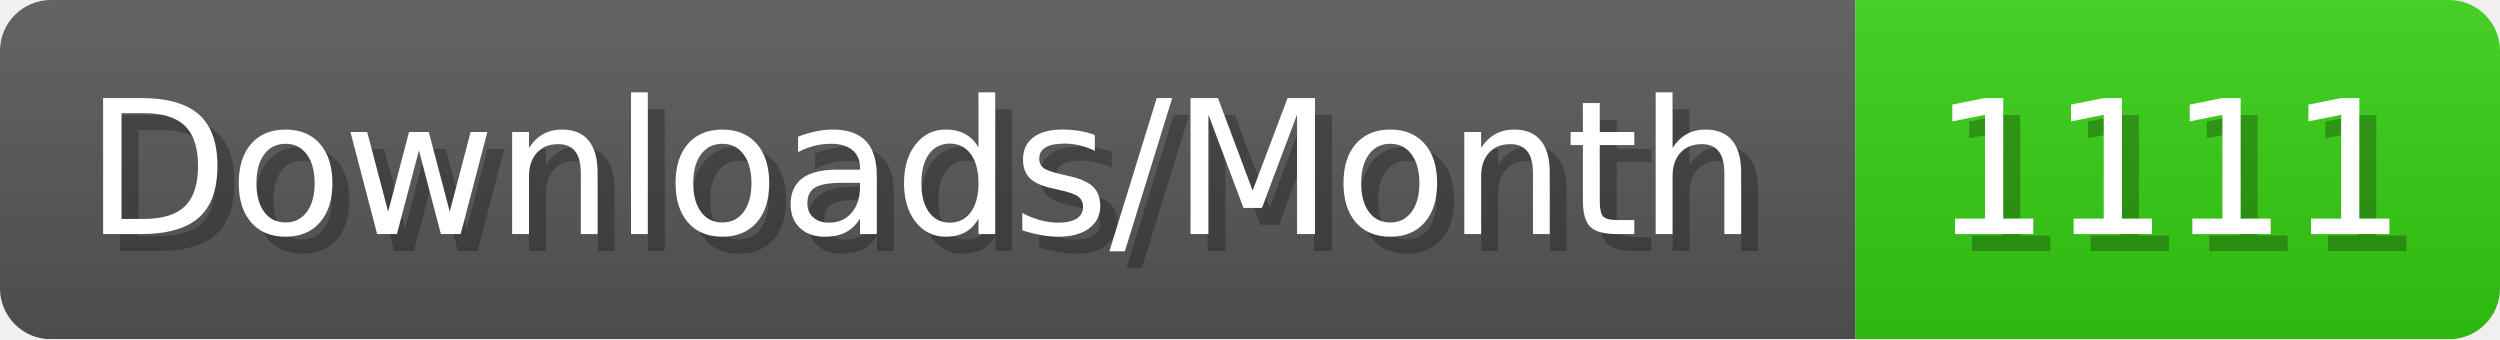
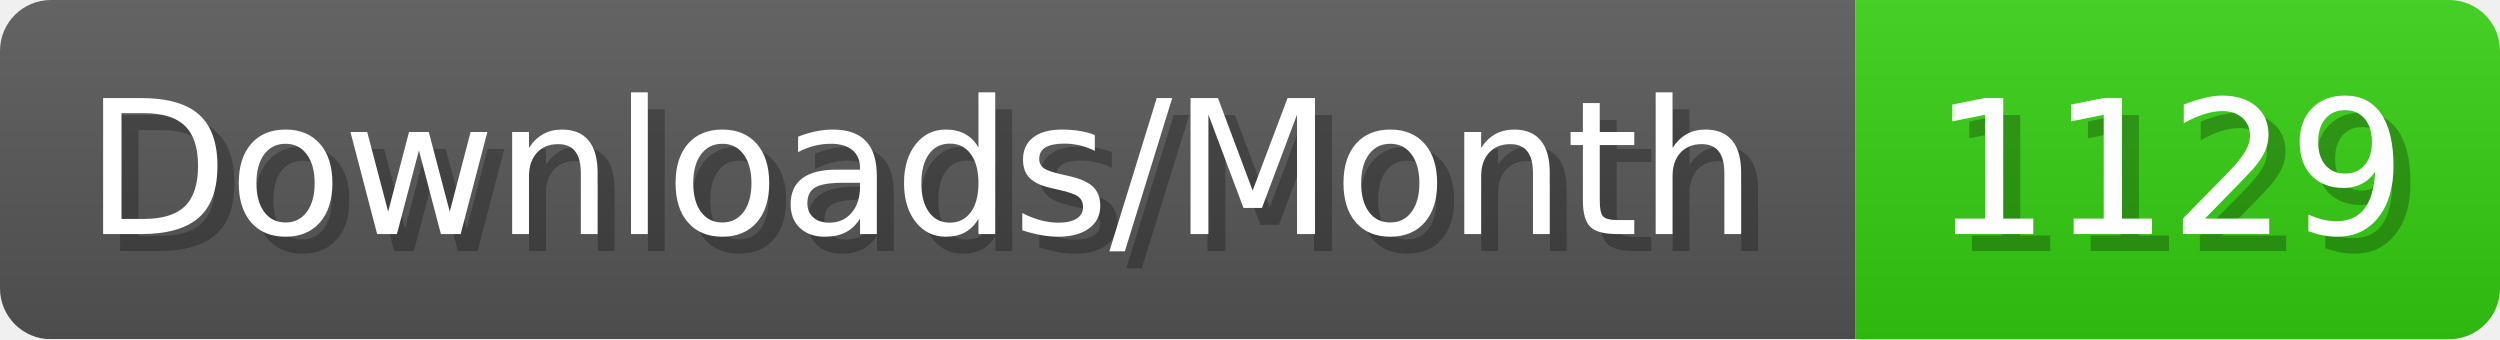
- <svg xmlns="http://www.w3.org/2000/svg" width="147.4" height="20" viewBox="0 0 1474 200" role="img" aria-label="Downloads/Month: 1111">
+ <svg xmlns="http://www.w3.org/2000/svg" width="147.4" height="20" viewBox="0 0 1474 200" role="img" aria-label="Downloads/Month: 1129">
  <linearGradient id="YlXUI" x2="0" y2="100%">
    <stop offset="0" stop-opacity=".1" stop-color="#EEE" />
    <stop offset="1" stop-opacity=".1" />
  </linearGradient>
  <mask id="JHhop">
    <rect width="1474" height="200" rx="30" fill="#FFF" />
  </mask>
  <g mask="url(#JHhop)">
    <rect width="1094" height="200" fill="#555" />
    <rect width="380" height="200" fill="#3C1" x="1094" />
    <rect width="1474" height="200" fill="url(#YlXUI)" />
  </g>
  <g aria-hidden="true" fill="#fff" text-anchor="start" font-family="Verdana,DejaVu Sans,sans-serif" font-size="110">
    <text x="60" y="148" textLength="994" fill="#000" opacity="0.25">Downloads/Month</text>
    <text x="50" y="138" textLength="994">Downloads/Month</text>
-     <text x="1149" y="148" textLength="280" fill="#000" opacity="0.25">1111</text>
-     <text x="1139" y="138" textLength="280">1111</text>
+     <text x="1149" y="148" textLength="280" fill="#000" opacity="0.25">1129</text>
+     <text x="1139" y="138" textLength="280">1129</text>
  </g>
</svg>
